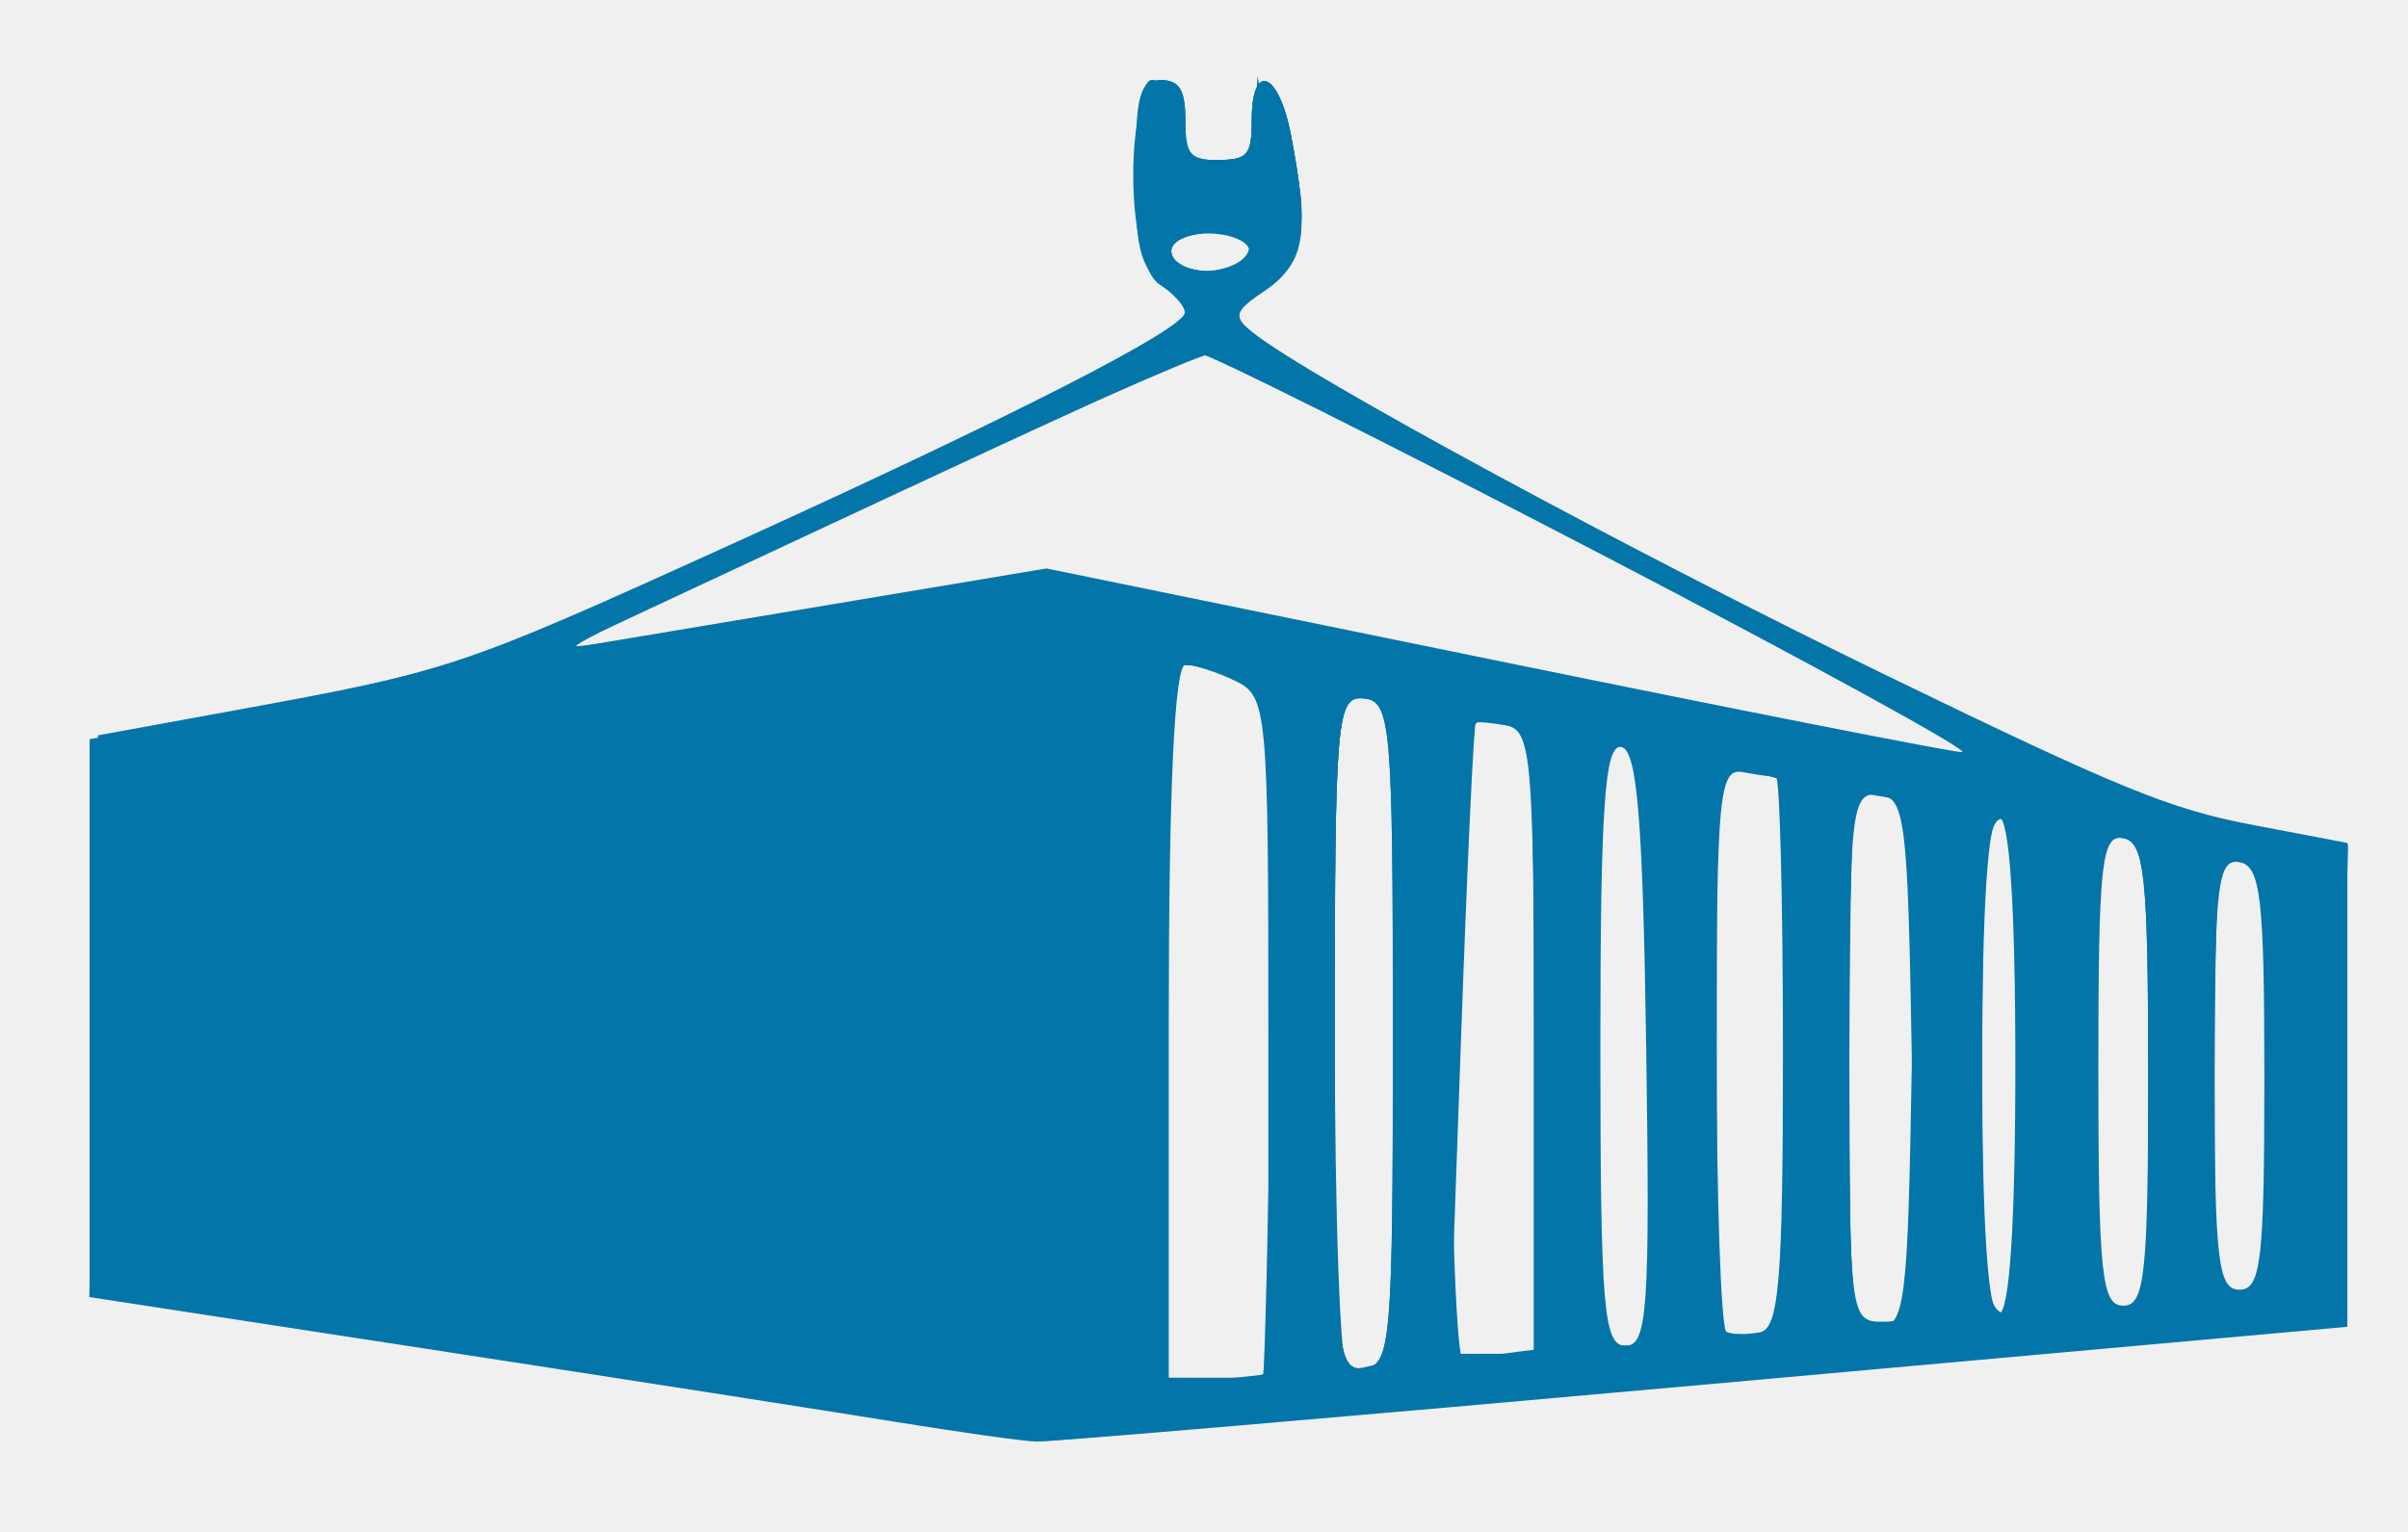
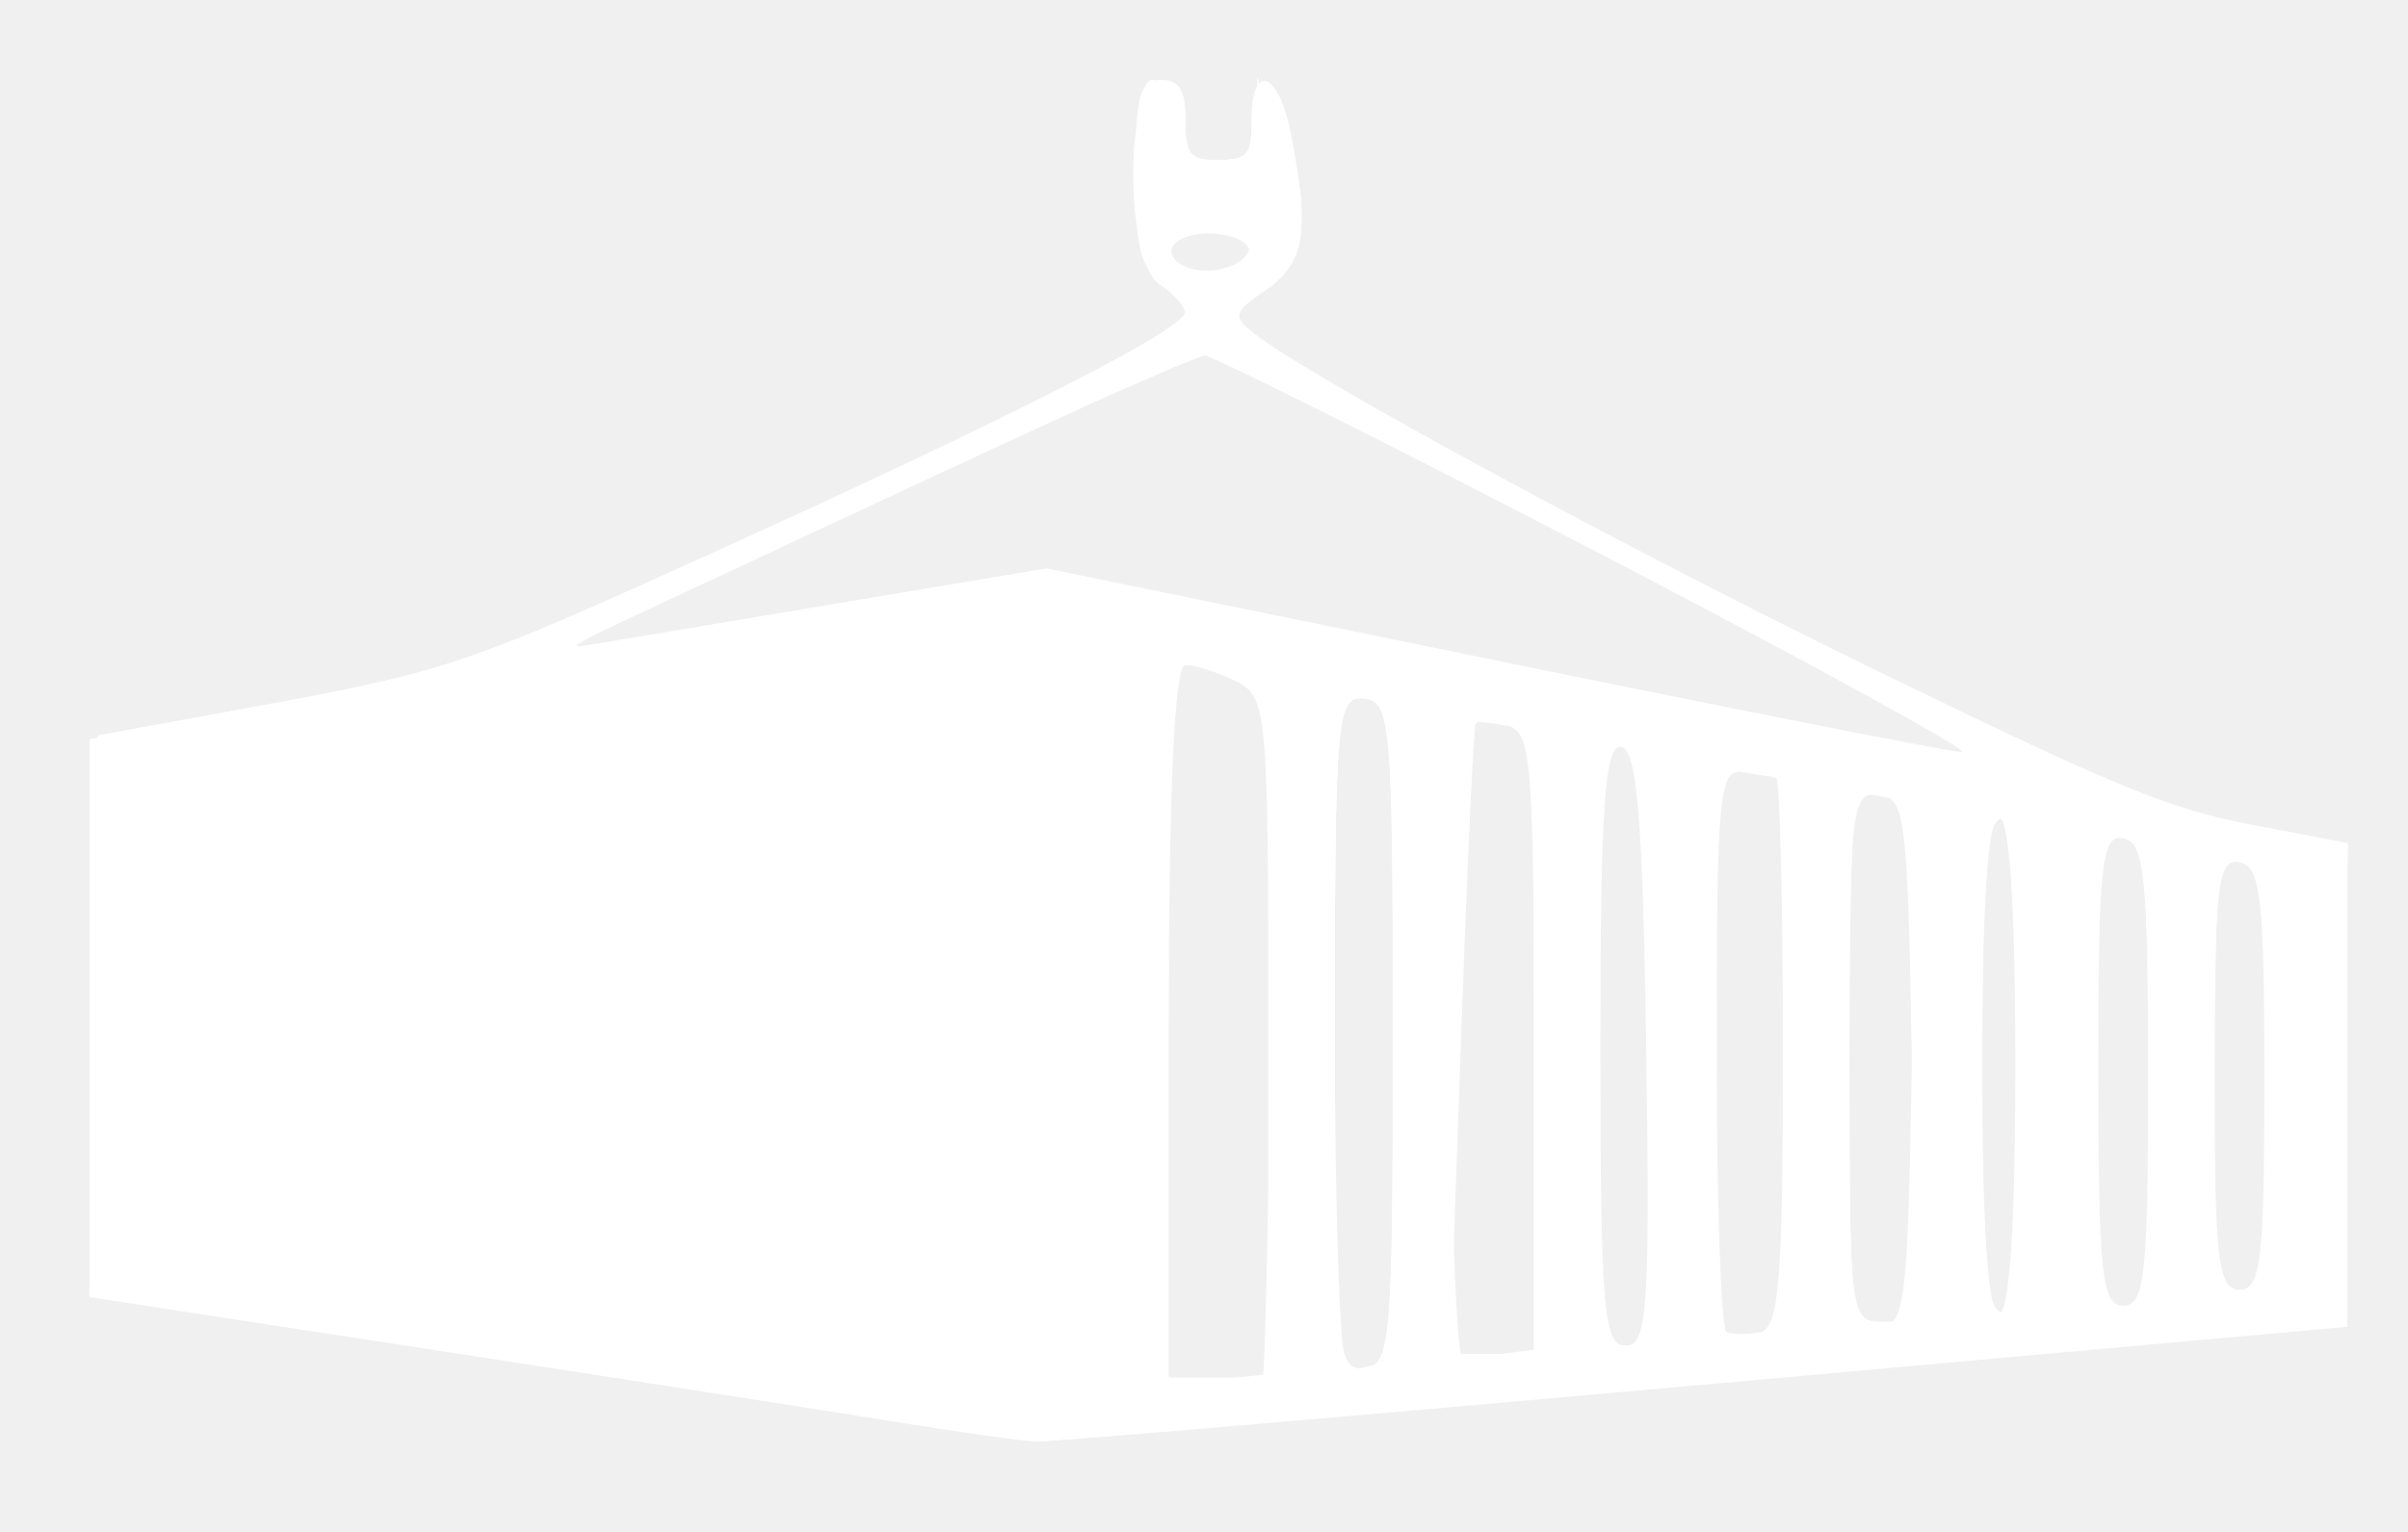
<svg xmlns="http://www.w3.org/2000/svg" width="44px" height="21pt" viewBox="227 24 330 150" version="1.1" id="svg2">
  <defs id="defs13" />
-   <g id="g3338" transform="matrix(1.819911,0,0,0.878565,105.0854,4.966814)" style="fill:#0475a8">
-     <path style="fill:#0475a8" d="m 134.375,209.358 c -4.812,-1.62 -20.429,-6.661 -34.703,-11.203 L 73.718,189.896 74.047,146.075 74.375,102.254 85,98.228 C 100.769,92.252 101.607,91.674 121.25,73.213 143.194,52.589 156.26,38.775 156.209,36.25 156.188,35.219 155.345,33.283 154.335,31.949 151.63,28.372 151.665,0 154.375,0 c 1.417,0 1.875,1.528 1.875,6.25 0,5.417 0.333,6.25 2.5,6.25 2.167,0 2.5,-0.833 2.5,-6.25 0,-9.132 2.008,-7.636 2.935,2.188 1.428,15.116 1.031,20.248 -1.881,24.337 -2.411,3.385 -2.51,4.092 -0.938,6.682 4.158,6.851 28.318,33.949 47.383,53.144 17.761,17.882 21.623,21.159 27.812,23.603 l 7.188,2.837 0,37.751 0,37.751 -48.438,9.023 c -26.641,4.963 -49.281,8.959 -50.312,8.88 -1.031,-0.079 -5.812,-1.468 -10.625,-3.088 z M 162.5,149.375 c 0,-51.458 -0.078,-53.203 -2.5,-55.625 -1.375,-1.375 -3.062,-2.5 -3.75,-2.5 -0.815,0 -1.25,19.375 -1.25,55.625 l 0,55.625 3.75,0 3.75,0 0,-53.125 z m 8.452,50.836 c 1.236,-0.784 1.506,-12.061 1.25,-52.151 -0.304,-47.571 -0.48,-51.18 -2.514,-51.572 -2.055,-0.396 -2.188,2.756 -2.188,52.171 0,28.925 0.422,52.583 0.938,52.573 0.516,-0.01 1.647,-0.47 2.514,-1.02 z M 182.5,150.134 c 0,-43.943 -0.197,-48.692 -2.054,-49.404 -1.13,-0.433 -2.177,-0.634 -2.328,-0.446 -0.151,0.188 -0.651,22.42 -1.112,49.404 l -0.838,49.062 3.166,0 3.166,0 0,-48.616 z m 8.453,0.908 c -0.253,-35.82 -0.686,-46.578 -1.89,-46.979 -1.232,-0.41 -1.562,9.431 -1.562,46.459 0,41.094 0.237,46.979 1.89,46.979 1.659,0 1.85,-5.685 1.562,-46.459 z m 10.297,0.7 c 0,-23.645 -0.235,-42.991 -0.523,-42.991 -0.288,0 -1.413,-0.341 -2.5,-0.759 -1.78,-0.683 -1.977,3.604 -1.977,42.917 0,24.021 0.336,44.012 0.747,44.423 0.411,0.411 1.536,0.445 2.5,0.075 1.457,-0.559 1.753,-7.935 1.753,-43.664 z m 10,1.517 c 0,-35.77 -0.231,-40.58 -1.977,-41.25 -1.087,-0.417 -2.212,-0.759 -2.5,-0.759 -0.288,0 -0.523,18.562 -0.523,41.25 0,40.417 0.051,41.25 2.5,41.25 2.449,0 2.5,-0.833 2.5,-40.491 z m 7.5,0.491 c 0,-25 -0.444,-38.75 -1.25,-38.75 -0.806,0 -1.25,13.75 -1.25,38.75 0,25 0.444,38.75 1.25,38.75 0.806,0 1.25,-13.75 1.25,-38.75 z m 10,1.384 c 0,-30.95 -0.268,-36.219 -1.875,-36.836 -1.641,-0.63 -1.875,3.887 -1.875,36.116 0,31.91 0.251,36.836 1.875,36.836 1.623,0 1.875,-4.846 1.875,-36.116 z m 8.75,0.625 c 0,-28.172 -0.274,-33.096 -1.875,-33.711 -1.638,-0.629 -1.875,3.54 -1.875,32.991 0,29.132 0.255,33.711 1.875,33.711 1.619,0 1.875,-4.499 1.875,-32.991 z M 187.302,73.724 C 171.341,56.522 157.905,42.6 157.445,42.786 156.984,42.973 145.98,53.409 132.991,65.979 L 109.375,88.833 127.583,82.524 145.791,76.214 179.458,90.488 c 18.517,7.851 34.387,14.328 35.266,14.393 0.879,0.065 -11.461,-13.955 -27.422,-31.157 z M 161.016,27.169 C 161.513,24.586 157.905,22.845 156,24.75 c -1.905,1.905 -0.164,5.513 2.419,5.016 1.197,-0.231 2.366,-1.399 2.596,-2.596 z" id="path3346" />
-     <path style="fill:#0475a8" d="M 109.062,200.936 73.75,189.58 l 0,-43.295 0,-43.295 13.628,-5.276 13.628,-5.276 20.434,-19.136 c 11.239,-10.525 23.976,-22.935 28.306,-27.578 l 7.872,-8.442 -2.559,-4.337 C 152.882,29.255 152.5,26.472 152.5,14.304 152.5,2.423 152.818,0 154.375,0 c 1.417,0 1.875,1.528 1.875,6.25 0,5.417 0.333,6.25 2.5,6.25 2.167,0 2.5,-0.833 2.5,-6.25 0,-9.132 2.008,-7.636 2.935,2.188 1.429,15.134 1.037,20.113 -1.899,24.084 -2.202,2.979 -2.463,4.206 -1.38,6.512 2.014,4.29 17.23,21.96 36.356,42.216 23.678,25.078 32.582,32.993 40.194,35.73 l 6.33,2.276 -0.33,37.55 L 243.125,194.356 195,203.374 c -26.469,4.96 -48.688,8.996 -49.375,8.968 -0.688,-0.028 -17.141,-5.16 -36.562,-11.406 z m 53.75,-36.874 c 0.546,-67.19 0.486,-69.137 -2.194,-71.097 -1.291,-0.944 -3.364,-1.716 -4.608,-1.716 -2.148,0 -2.261,2.792 -2.261,55.625 l 0,55.625 4.375,0 4.375,0 0.312,-38.438 z M 171.875,148.75 c 0,-48.378 -0.146,-51.869 -2.188,-52.262 C 167.632,96.092 167.5,99.248 167.5,148.75 c 0,49.502 0.132,52.658 2.188,52.262 2.041,-0.393 2.188,-3.884 2.188,-52.262 z m 10.625,1.148 c 0,-46.032 -0.121,-48.625 -2.321,-49.802 -2.14,-1.145 -2.384,-0.499 -3.125,8.27 -0.442,5.231 -0.804,27.911 -0.804,50.4 l 0,40.888 3.125,-0.597 3.125,-0.597 0,-48.56 z m 9.703,1.039 -0.328,-46.562 -2.812,-0.399 -2.812,-0.399 0,46.962 0,46.962 3.14,0 3.14,0 -0.328,-46.562 z m 9.672,1.715 0,-42.973 -2.812,-1.867 -2.812,-1.867 0,45.239 0,45.239 2.812,-0.399 2.812,-0.399 0,-42.973 z m 9.079,0.027 c -0.304,-37.684 -0.495,-40.802 -2.517,-41.191 -2.048,-0.394 -2.188,2.245 -2.188,41.429 0,41.328 0.031,41.841 2.517,41.191 2.466,-0.645 2.51,-1.479 2.188,-41.429 z m 8.751,1.487 c -0.253,-29.317 -0.698,-38.456 -1.893,-38.854 -1.228,-0.409 -1.562,7.806 -1.562,38.334 0,33.868 0.243,38.854 1.893,38.854 1.657,0 1.852,-4.785 1.562,-38.334 z m 9.044,0.967 c 0,-30.95 -0.268,-36.219 -1.875,-36.836 -1.574,-0.604 -1.875,0.948 -1.875,9.665 0,5.711 -0.371,22.287 -0.824,36.836 l -0.824,26.452 2.699,0 2.699,0 0,-36.116 z m 10,1.25 c 0,-29.501 -0.242,-33.709 -1.977,-34.375 -1.087,-0.417 -2.212,-0.759 -2.5,-0.759 -0.288,0 -0.523,15.469 -0.523,34.375 0,33.542 0.061,34.375 2.5,34.375 2.438,0 2.5,-0.833 2.5,-33.616 z M 209.164,96.953 C 204.467,91.84 191.344,77.532 180,65.158 168.656,52.784 158.715,42.765 157.909,42.893 c -1.743,0.276 -48.227,44.706 -47.517,45.416 0.269,0.269 8.307,-2.26 17.861,-5.622 l 17.371,-6.111 35,14.746 c 19.25,8.11 35.467,14.787 36.039,14.837 0.571,0.05 -2.804,-4.092 -7.5,-9.206 z M 161.024,26.55 c 0.3,-2.104 -0.225,-2.8 -2.114,-2.8 -2.992,0 -4.412,1.891 -3.4,4.527 1.069,2.786 5.048,1.54 5.514,-1.728 z" id="path3344" />
-     <path style="fill:#0475a8" d="M 109.062,200.843 73.75,189.464 l 0,-43.311 0,-43.311 11.062,-3.957 c 6.084,-2.176 13.537,-5.552 16.563,-7.503 5.985,-3.858 52.885,-48.913 54.969,-52.806 0.984,-1.839 0.688,-3.224 -1.281,-5.99 C 152.834,29.458 152.5,27.102 152.5,14.495 152.5,5.665 152.989,0 153.75,0 c 0.688,0 1.25,2.812 1.25,6.25 0,5.833 0.208,6.25 3.125,6.25 2.917,0 3.125,-0.417 3.125,-6.25 0,-9.132 2.008,-7.636 2.935,2.188 1.456,15.42 1.059,20.516 -1.838,23.6 -1.809,1.926 -2.42,3.751 -1.921,5.74 0.89,3.545 12.891,17.915 35.627,42.658 21.354,23.24 33.264,33.775 41.479,36.693 l 6.253,2.221 -0.33,37.415 -0.33,37.415 -48.75,9.13 c -26.812,5.022 -49.031,9.081 -49.375,9.022 -0.344,-0.059 -16.516,-5.229 -35.938,-11.487 z m 53.036,1.15 c 0.123,-0.081 0.404,-24.231 0.625,-53.665 0.389,-51.777 0.323,-53.575 -2.025,-55.297 -1.335,-0.979 -3.444,-1.78 -4.688,-1.78 -2.148,0 -2.261,2.813 -2.261,56.219 l 0,56.219 4.062,-0.773 c 2.234,-0.425 4.163,-0.84 4.286,-0.921 z M 171.875,148.75 c 0,-48.378 -0.146,-51.869 -2.188,-52.262 C 167.632,96.092 167.5,99.248 167.5,148.75 c 0,49.502 0.132,52.658 2.188,52.262 2.041,-0.393 2.188,-3.884 2.188,-52.262 z m 11.591,1.785 c 0.339,-47.041 0.321,-47.427 -2.318,-49.591 -1.462,-1.199 -3.163,-1.869 -3.779,-1.489 -0.629,0.389 -1.12,22.508 -1.12,50.51 l 0,49.818 3.438,-0.919 3.438,-0.919 0.341,-47.41 z m 8.736,0.402 -0.328,-46.562 -2.812,-0.399 -2.812,-0.399 0,46.962 0,46.962 3.14,0 3.14,0 -0.328,-46.562 z m 9.672,1.715 0,-42.973 -2.812,-1.867 -2.812,-1.867 0,45.239 0,45.239 2.812,-0.399 2.812,-0.399 0,-42.973 z m 9.08,0.821 c 0.321,-39.853 0.267,-40.901 -2.188,-42.215 -2.5,-1.338 -2.517,-1.056 -2.517,41.289 0,39.932 0.139,42.609 2.188,42.215 2.022,-0.389 2.212,-3.512 2.517,-41.289 z M 220,154.528 c 0,-30.241 -0.342,-38.255 -1.678,-39.364 -0.923,-0.766 -2.048,-1.022 -2.5,-0.57 C 215.37,115.047 215,132.76 215,153.958 c 0,37.708 0.054,38.542 2.5,38.542 2.445,0 2.5,-0.833 2.5,-37.972 z m 10,1.25 c 0,-30.256 -0.28,-35.704 -1.905,-37.053 -1.048,-0.87 -2.186,-1.3 -2.529,-0.957 -0.343,0.343 -0.983,17.017 -1.421,37.053 l -0.796,36.429 3.326,0 3.326,0 0,-35.472 z m 8.458,0.159 -0.333,-34.062 -2.812,-0.399 -2.812,-0.399 0,33.629 c 0,18.496 0.375,34.004 0.833,34.462 0.458,0.458 1.874,0.833 3.145,0.833 2.201,0 2.296,-1.638 1.979,-34.062 z M 213.554,101.562 C 211.104,98.984 197.791,84.622 183.97,69.646 170.148,54.67 158.557,42.295 158.211,42.146 157.866,41.997 146.611,52.422 133.202,65.312 119.792,78.203 109.25,88.75 109.775,88.75 c 0.525,0 8.501,-2.531 17.725,-5.625 9.224,-3.094 17.481,-5.625 18.349,-5.625 0.868,0 16.922,6.446 35.677,14.323 18.755,7.878 34.635,14.347 35.291,14.375 0.655,0.028 -0.813,-2.058 -3.263,-4.636 z m -51.967,-73.125 c 0.887,-2.542 -0.439,-4.688 -2.897,-4.688 -2.756,0 -4.169,1.949 -3.215,4.435 0.853,2.222 5.36,2.408 6.112,0.253 z" id="path3342" />
-     <path style="fill:#0475a8" d="M 109.707,200.816 73.79,189.375 73.77,146.239 73.75,103.103 l 8.438,-2.997 c 18.597,-6.606 20.297,-7.853 48.804,-35.805 L 158.125,37.695 155.312,32.662 C 152.869,28.29 152.5,25.817 152.5,13.815 152.5,5.438 152.992,0 153.75,0 c 0.688,0 1.25,2.812 1.25,6.25 0,5.833 0.208,6.25 3.125,6.25 2.909,0 3.14,-0.454 3.343,-6.562 L 161.687,-0.625 162.172,5 c 0.267,3.094 1.013,6.159 1.657,6.812 0.644,0.653 1.171,4.622 1.171,8.82 0,6.173 -0.596,8.44 -3.117,11.857 -2.974,4.031 -3.023,4.372 -1.063,7.43 2.601,4.061 17.185,21.365 28.417,33.718 l 8.627,9.488 -8.651,-8.75 C 184.455,69.562 175.504,60.118 169.322,53.387 L 158.081,41.149 133.728,64.411 c -13.394,12.794 -24.539,23.78 -24.765,24.411 -0.227,0.632 7.958,-1.763 18.188,-5.321 l 18.6,-6.47 31.812,13.307 c 17.497,7.319 34.062,14.23 36.812,15.358 l 5,2.051 -3.725,-4.186 c -2.049,-2.303 -7.111,-7.814 -11.25,-12.248 -4.139,-4.434 -0.441,-1.305 8.218,6.953 14.623,13.946 18.706,16.947 27.713,20.372 l 3.419,1.3 0,36.77 0,36.77 -2.812,0.683 c -1.547,0.376 -22.781,4.401 -47.188,8.944 -24.406,4.544 -45.219,8.461 -46.25,8.706 -1.031,0.245 -18.038,-4.704 -37.793,-10.996 z m 52.613,1.031 c 0.345,-0.345 0.667,-24.504 0.716,-53.686 0.096,-57.272 0.301,-55.454 -6.474,-57.485 l -2.812,-0.843 0,57.115 0,57.115 3.971,-0.794 c 2.184,-0.437 4.254,-1.077 4.599,-1.422 z M 172.5,148.227 c 0,-50.12 -0.073,-51.704 -2.428,-52.32 -1.335,-0.349 -2.741,-0.321 -3.125,0.063 -0.971,0.971 -0.88,104.681 0.092,105.653 0.434,0.434 1.84,0.227 3.125,-0.461 C 172.387,199.972 172.5,197.42 172.5,148.227 Z m 8.438,50.985 2.812,-0.754 0,-48.404 0,-48.404 -3.184,-1.451 c -1.751,-0.798 -3.439,-1.451 -3.75,-1.451 -0.311,0 -0.566,22.781 -0.566,50.625 0,27.844 0.422,50.617 0.938,50.608 0.516,-0.01 2.203,-0.356 3.75,-0.771 z M 191.352,197.5 c 0.676,0 1.148,-18.979 1.148,-46.206 0,-43.843 -0.119,-46.27 -2.336,-47.456 -1.285,-0.688 -2.691,-0.895 -3.125,-0.461 -0.434,0.434 -0.789,22.131 -0.789,48.215 0,42.732 0.196,47.35 1.977,46.667 1.087,-0.417 2.494,-0.759 3.125,-0.759 z M 202.5,152.544 c 0,-42.576 -0.065,-43.741 -2.526,-45.058 -1.389,-0.743 -3.077,-1.011 -3.75,-0.595 -1.379,0.853 -1.761,87.156 -0.391,88.526 0.458,0.458 2.146,0.833 3.75,0.833 l 2.917,0 0,-43.706 z m 8.75,1.25 c 0,-39.46 -0.102,-41.261 -2.418,-42.5 C 207.502,110.582 206.096,110 205.707,110 205.318,110 205,129.125 205,152.5 l 0,42.5 3.125,0 3.125,0 0,-41.206 z m 8.75,0.09 c 0,-34.06 -0.233,-38.706 -1.977,-39.375 -1.087,-0.417 -2.212,-0.759 -2.5,-0.759 -0.288,0 -0.523,17.719 -0.523,39.375 0,38.542 0.053,39.375 2.5,39.375 2.446,0 2.5,-0.833 2.5,-38.616 z m 10,1.25 c 0,-31.861 -0.234,-36.206 -1.988,-36.879 -1.093,-0.42 -2.5,-0.447 -3.125,-0.06 -0.641,0.396 -1.137,16.502 -1.137,36.879 l 0,36.176 3.125,0 3.125,0 0,-36.116 z m 8.458,0.804 -0.333,-34.062 -2.812,-0.399 -2.812,-0.399 0,34.462 0,34.462 3.145,0 3.145,0 -0.333,-34.062 z M 161.787,27.903 c 1.04,-2.709 -1.981,-5.73 -4.69,-4.69 C 155.943,23.656 155,25.362 155,27.009 155,29.33 155.67,30 157.991,30 c 1.646,0 3.353,-0.943 3.796,-2.097 z" id="path3340" />
+   <g id="g3338" transform="matrix(1.819911,0,0,0.878565,105.0854,4.966814)" style="fill:#ffffff">
+     <path style="fill:#ffffff" d="m 134.375,209.358 c -4.812,-1.62 -20.429,-6.661 -34.703,-11.203 L 73.718,189.896 74.047,146.075 74.375,102.254 85,98.228 C 100.769,92.252 101.607,91.674 121.25,73.213 143.194,52.589 156.26,38.775 156.209,36.25 156.188,35.219 155.345,33.283 154.335,31.949 151.63,28.372 151.665,0 154.375,0 c 1.417,0 1.875,1.528 1.875,6.25 0,5.417 0.333,6.25 2.5,6.25 2.167,0 2.5,-0.833 2.5,-6.25 0,-9.132 2.008,-7.636 2.935,2.188 1.428,15.116 1.031,20.248 -1.881,24.337 -2.411,3.385 -2.51,4.092 -0.938,6.682 4.158,6.851 28.318,33.949 47.383,53.144 17.761,17.882 21.623,21.159 27.812,23.603 l 7.188,2.837 0,37.751 0,37.751 -48.438,9.023 c -26.641,4.963 -49.281,8.959 -50.312,8.88 -1.031,-0.079 -5.812,-1.468 -10.625,-3.088 z M 162.5,149.375 c 0,-51.458 -0.078,-53.203 -2.5,-55.625 -1.375,-1.375 -3.062,-2.5 -3.75,-2.5 -0.815,0 -1.25,19.375 -1.25,55.625 l 0,55.625 3.75,0 3.75,0 0,-53.125 z m 8.452,50.836 c 1.236,-0.784 1.506,-12.061 1.25,-52.151 -0.304,-47.571 -0.48,-51.18 -2.514,-51.572 -2.055,-0.396 -2.188,2.756 -2.188,52.171 0,28.925 0.422,52.583 0.938,52.573 0.516,-0.01 1.647,-0.47 2.514,-1.02 z M 182.5,150.134 c 0,-43.943 -0.197,-48.692 -2.054,-49.404 -1.13,-0.433 -2.177,-0.634 -2.328,-0.446 -0.151,0.188 -0.651,22.42 -1.112,49.404 l -0.838,49.062 3.166,0 3.166,0 0,-48.616 z m 8.453,0.908 c -0.253,-35.82 -0.686,-46.578 -1.89,-46.979 -1.232,-0.41 -1.562,9.431 -1.562,46.459 0,41.094 0.237,46.979 1.89,46.979 1.659,0 1.85,-5.685 1.562,-46.459 z m 10.297,0.7 c 0,-23.645 -0.235,-42.991 -0.523,-42.991 -0.288,0 -1.413,-0.341 -2.5,-0.759 -1.78,-0.683 -1.977,3.604 -1.977,42.917 0,24.021 0.336,44.012 0.747,44.423 0.411,0.411 1.536,0.445 2.5,0.075 1.457,-0.559 1.753,-7.935 1.753,-43.664 z m 10,1.517 c 0,-35.77 -0.231,-40.58 -1.977,-41.25 -1.087,-0.417 -2.212,-0.759 -2.5,-0.759 -0.288,0 -0.523,18.562 -0.523,41.25 0,40.417 0.051,41.25 2.5,41.25 2.449,0 2.5,-0.833 2.5,-40.491 z m 7.5,0.491 c 0,-25 -0.444,-38.75 -1.25,-38.75 -0.806,0 -1.25,13.75 -1.25,38.75 0,25 0.444,38.75 1.25,38.75 0.806,0 1.25,-13.75 1.25,-38.75 z m 10,1.384 c 0,-30.95 -0.268,-36.219 -1.875,-36.836 -1.641,-0.63 -1.875,3.887 -1.875,36.116 0,31.91 0.251,36.836 1.875,36.836 1.623,0 1.875,-4.846 1.875,-36.116 z m 8.75,0.625 c 0,-28.172 -0.274,-33.096 -1.875,-33.711 -1.638,-0.629 -1.875,3.54 -1.875,32.991 0,29.132 0.255,33.711 1.875,33.711 1.619,0 1.875,-4.499 1.875,-32.991 z M 187.302,73.724 C 171.341,56.522 157.905,42.6 157.445,42.786 156.984,42.973 145.98,53.409 132.991,65.979 L 109.375,88.833 127.583,82.524 145.791,76.214 179.458,90.488 c 18.517,7.851 34.387,14.328 35.266,14.393 0.879,0.065 -11.461,-13.955 -27.422,-31.157 z M 161.016,27.169 C 161.513,24.586 157.905,22.845 156,24.75 c -1.905,1.905 -0.164,5.513 2.419,5.016 1.197,-0.231 2.366,-1.399 2.596,-2.596 z" id="path3346" />
+     <path style="fill:#ffffff" d="M 109.062,200.936 73.75,189.58 l 0,-43.295 0,-43.295 13.628,-5.276 13.628,-5.276 20.434,-19.136 c 11.239,-10.525 23.976,-22.935 28.306,-27.578 l 7.872,-8.442 -2.559,-4.337 C 152.882,29.255 152.5,26.472 152.5,14.304 152.5,2.423 152.818,0 154.375,0 c 1.417,0 1.875,1.528 1.875,6.25 0,5.417 0.333,6.25 2.5,6.25 2.167,0 2.5,-0.833 2.5,-6.25 0,-9.132 2.008,-7.636 2.935,2.188 1.429,15.134 1.037,20.113 -1.899,24.084 -2.202,2.979 -2.463,4.206 -1.38,6.512 2.014,4.29 17.23,21.96 36.356,42.216 23.678,25.078 32.582,32.993 40.194,35.73 l 6.33,2.276 -0.33,37.55 L 243.125,194.356 195,203.374 c -26.469,4.96 -48.688,8.996 -49.375,8.968 -0.688,-0.028 -17.141,-5.16 -36.562,-11.406 z m 53.75,-36.874 c 0.546,-67.19 0.486,-69.137 -2.194,-71.097 -1.291,-0.944 -3.364,-1.716 -4.608,-1.716 -2.148,0 -2.261,2.792 -2.261,55.625 l 0,55.625 4.375,0 4.375,0 0.312,-38.438 z M 171.875,148.75 c 0,-48.378 -0.146,-51.869 -2.188,-52.262 C 167.632,96.092 167.5,99.248 167.5,148.75 c 0,49.502 0.132,52.658 2.188,52.262 2.041,-0.393 2.188,-3.884 2.188,-52.262 z m 10.625,1.148 c 0,-46.032 -0.121,-48.625 -2.321,-49.802 -2.14,-1.145 -2.384,-0.499 -3.125,8.27 -0.442,5.231 -0.804,27.911 -0.804,50.4 l 0,40.888 3.125,-0.597 3.125,-0.597 0,-48.56 z m 9.703,1.039 -0.328,-46.562 -2.812,-0.399 -2.812,-0.399 0,46.962 0,46.962 3.14,0 3.14,0 -0.328,-46.562 z m 9.672,1.715 0,-42.973 -2.812,-1.867 -2.812,-1.867 0,45.239 0,45.239 2.812,-0.399 2.812,-0.399 0,-42.973 z m 9.079,0.027 c -0.304,-37.684 -0.495,-40.802 -2.517,-41.191 -2.048,-0.394 -2.188,2.245 -2.188,41.429 0,41.328 0.031,41.841 2.517,41.191 2.466,-0.645 2.51,-1.479 2.188,-41.429 z m 8.751,1.487 c -0.253,-29.317 -0.698,-38.456 -1.893,-38.854 -1.228,-0.409 -1.562,7.806 -1.562,38.334 0,33.868 0.243,38.854 1.893,38.854 1.657,0 1.852,-4.785 1.562,-38.334 z m 9.044,0.967 c 0,-30.95 -0.268,-36.219 -1.875,-36.836 -1.574,-0.604 -1.875,0.948 -1.875,9.665 0,5.711 -0.371,22.287 -0.824,36.836 l -0.824,26.452 2.699,0 2.699,0 0,-36.116 z m 10,1.25 c 0,-29.501 -0.242,-33.709 -1.977,-34.375 -1.087,-0.417 -2.212,-0.759 -2.5,-0.759 -0.288,0 -0.523,15.469 -0.523,34.375 0,33.542 0.061,34.375 2.5,34.375 2.438,0 2.5,-0.833 2.5,-33.616 z M 209.164,96.953 C 204.467,91.84 191.344,77.532 180,65.158 168.656,52.784 158.715,42.765 157.909,42.893 c -1.743,0.276 -48.227,44.706 -47.517,45.416 0.269,0.269 8.307,-2.26 17.861,-5.622 l 17.371,-6.111 35,14.746 c 19.25,8.11 35.467,14.787 36.039,14.837 0.571,0.05 -2.804,-4.092 -7.5,-9.206 z M 161.024,26.55 c 0.3,-2.104 -0.225,-2.8 -2.114,-2.8 -2.992,0 -4.412,1.891 -3.4,4.527 1.069,2.786 5.048,1.54 5.514,-1.728 z" id="path3344" />
+     <path style="fill:#ffffff" d="M 109.062,200.843 73.75,189.464 l 0,-43.311 0,-43.311 11.062,-3.957 c 6.084,-2.176 13.537,-5.552 16.563,-7.503 5.985,-3.858 52.885,-48.913 54.969,-52.806 0.984,-1.839 0.688,-3.224 -1.281,-5.99 C 152.834,29.458 152.5,27.102 152.5,14.495 152.5,5.665 152.989,0 153.75,0 c 0.688,0 1.25,2.812 1.25,6.25 0,5.833 0.208,6.25 3.125,6.25 2.917,0 3.125,-0.417 3.125,-6.25 0,-9.132 2.008,-7.636 2.935,2.188 1.456,15.42 1.059,20.516 -1.838,23.6 -1.809,1.926 -2.42,3.751 -1.921,5.74 0.89,3.545 12.891,17.915 35.627,42.658 21.354,23.24 33.264,33.775 41.479,36.693 l 6.253,2.221 -0.33,37.415 -0.33,37.415 -48.75,9.13 c -26.812,5.022 -49.031,9.081 -49.375,9.022 -0.344,-0.059 -16.516,-5.229 -35.938,-11.487 z m 53.036,1.15 c 0.123,-0.081 0.404,-24.231 0.625,-53.665 0.389,-51.777 0.323,-53.575 -2.025,-55.297 -1.335,-0.979 -3.444,-1.78 -4.688,-1.78 -2.148,0 -2.261,2.813 -2.261,56.219 l 0,56.219 4.062,-0.773 c 2.234,-0.425 4.163,-0.84 4.286,-0.921 z M 171.875,148.75 c 0,-48.378 -0.146,-51.869 -2.188,-52.262 C 167.632,96.092 167.5,99.248 167.5,148.75 c 0,49.502 0.132,52.658 2.188,52.262 2.041,-0.393 2.188,-3.884 2.188,-52.262 z m 11.591,1.785 c 0.339,-47.041 0.321,-47.427 -2.318,-49.591 -1.462,-1.199 -3.163,-1.869 -3.779,-1.489 -0.629,0.389 -1.12,22.508 -1.12,50.51 l 0,49.818 3.438,-0.919 3.438,-0.919 0.341,-47.41 z m 8.736,0.402 -0.328,-46.562 -2.812,-0.399 -2.812,-0.399 0,46.962 0,46.962 3.14,0 3.14,0 -0.328,-46.562 z m 9.672,1.715 0,-42.973 -2.812,-1.867 -2.812,-1.867 0,45.239 0,45.239 2.812,-0.399 2.812,-0.399 0,-42.973 z m 9.08,0.821 c 0.321,-39.853 0.267,-40.901 -2.188,-42.215 -2.5,-1.338 -2.517,-1.056 -2.517,41.289 0,39.932 0.139,42.609 2.188,42.215 2.022,-0.389 2.212,-3.512 2.517,-41.289 z M 220,154.528 c 0,-30.241 -0.342,-38.255 -1.678,-39.364 -0.923,-0.766 -2.048,-1.022 -2.5,-0.57 C 215.37,115.047 215,132.76 215,153.958 c 0,37.708 0.054,38.542 2.5,38.542 2.445,0 2.5,-0.833 2.5,-37.972 z m 10,1.25 c 0,-30.256 -0.28,-35.704 -1.905,-37.053 -1.048,-0.87 -2.186,-1.3 -2.529,-0.957 -0.343,0.343 -0.983,17.017 -1.421,37.053 l -0.796,36.429 3.326,0 3.326,0 0,-35.472 z m 8.458,0.159 -0.333,-34.062 -2.812,-0.399 -2.812,-0.399 0,33.629 c 0,18.496 0.375,34.004 0.833,34.462 0.458,0.458 1.874,0.833 3.145,0.833 2.201,0 2.296,-1.638 1.979,-34.062 z M 213.554,101.562 C 211.104,98.984 197.791,84.622 183.97,69.646 170.148,54.67 158.557,42.295 158.211,42.146 157.866,41.997 146.611,52.422 133.202,65.312 119.792,78.203 109.25,88.75 109.775,88.75 c 0.525,0 8.501,-2.531 17.725,-5.625 9.224,-3.094 17.481,-5.625 18.349,-5.625 0.868,0 16.922,6.446 35.677,14.323 18.755,7.878 34.635,14.347 35.291,14.375 0.655,0.028 -0.813,-2.058 -3.263,-4.636 z m -51.967,-73.125 c 0.887,-2.542 -0.439,-4.688 -2.897,-4.688 -2.756,0 -4.169,1.949 -3.215,4.435 0.853,2.222 5.36,2.408 6.112,0.253 z" id="path3342" />
+     <path style="fill:#ffffff" d="M 109.707,200.816 73.79,189.375 73.77,146.239 73.75,103.103 l 8.438,-2.997 c 18.597,-6.606 20.297,-7.853 48.804,-35.805 L 158.125,37.695 155.312,32.662 C 152.869,28.29 152.5,25.817 152.5,13.815 152.5,5.438 152.992,0 153.75,0 c 0.688,0 1.25,2.812 1.25,6.25 0,5.833 0.208,6.25 3.125,6.25 2.909,0 3.14,-0.454 3.343,-6.562 L 161.687,-0.625 162.172,5 c 0.267,3.094 1.013,6.159 1.657,6.812 0.644,0.653 1.171,4.622 1.171,8.82 0,6.173 -0.596,8.44 -3.117,11.857 -2.974,4.031 -3.023,4.372 -1.063,7.43 2.601,4.061 17.185,21.365 28.417,33.718 l 8.627,9.488 -8.651,-8.75 C 184.455,69.562 175.504,60.118 169.322,53.387 L 158.081,41.149 133.728,64.411 c -13.394,12.794 -24.539,23.78 -24.765,24.411 -0.227,0.632 7.958,-1.763 18.188,-5.321 l 18.6,-6.47 31.812,13.307 c 17.497,7.319 34.062,14.23 36.812,15.358 l 5,2.051 -3.725,-4.186 c -2.049,-2.303 -7.111,-7.814 -11.25,-12.248 -4.139,-4.434 -0.441,-1.305 8.218,6.953 14.623,13.946 18.706,16.947 27.713,20.372 l 3.419,1.3 0,36.77 0,36.77 -2.812,0.683 c -1.547,0.376 -22.781,4.401 -47.188,8.944 -24.406,4.544 -45.219,8.461 -46.25,8.706 -1.031,0.245 -18.038,-4.704 -37.793,-10.996 z m 52.613,1.031 c 0.345,-0.345 0.667,-24.504 0.716,-53.686 0.096,-57.272 0.301,-55.454 -6.474,-57.485 l -2.812,-0.843 0,57.115 0,57.115 3.971,-0.794 c 2.184,-0.437 4.254,-1.077 4.599,-1.422 z M 172.5,148.227 c 0,-50.12 -0.073,-51.704 -2.428,-52.32 -1.335,-0.349 -2.741,-0.321 -3.125,0.063 -0.971,0.971 -0.88,104.681 0.092,105.653 0.434,0.434 1.84,0.227 3.125,-0.461 C 172.387,199.972 172.5,197.42 172.5,148.227 Z m 8.438,50.985 2.812,-0.754 0,-48.404 0,-48.404 -3.184,-1.451 c -1.751,-0.798 -3.439,-1.451 -3.75,-1.451 -0.311,0 -0.566,22.781 -0.566,50.625 0,27.844 0.422,50.617 0.938,50.608 0.516,-0.01 2.203,-0.356 3.75,-0.771 z M 191.352,197.5 c 0.676,0 1.148,-18.979 1.148,-46.206 0,-43.843 -0.119,-46.27 -2.336,-47.456 -1.285,-0.688 -2.691,-0.895 -3.125,-0.461 -0.434,0.434 -0.789,22.131 -0.789,48.215 0,42.732 0.196,47.35 1.977,46.667 1.087,-0.417 2.494,-0.759 3.125,-0.759 z M 202.5,152.544 c 0,-42.576 -0.065,-43.741 -2.526,-45.058 -1.389,-0.743 -3.077,-1.011 -3.75,-0.595 -1.379,0.853 -1.761,87.156 -0.391,88.526 0.458,0.458 2.146,0.833 3.75,0.833 l 2.917,0 0,-43.706 z m 8.75,1.25 c 0,-39.46 -0.102,-41.261 -2.418,-42.5 C 207.502,110.582 206.096,110 205.707,110 205.318,110 205,129.125 205,152.5 l 0,42.5 3.125,0 3.125,0 0,-41.206 z m 8.75,0.09 c 0,-34.06 -0.233,-38.706 -1.977,-39.375 -1.087,-0.417 -2.212,-0.759 -2.5,-0.759 -0.288,0 -0.523,17.719 -0.523,39.375 0,38.542 0.053,39.375 2.5,39.375 2.446,0 2.5,-0.833 2.5,-38.616 z m 10,1.25 c 0,-31.861 -0.234,-36.206 -1.988,-36.879 -1.093,-0.42 -2.5,-0.447 -3.125,-0.06 -0.641,0.396 -1.137,16.502 -1.137,36.879 l 0,36.176 3.125,0 3.125,0 0,-36.116 z m 8.458,0.804 -0.333,-34.062 -2.812,-0.399 -2.812,-0.399 0,34.462 0,34.462 3.145,0 3.145,0 -0.333,-34.062 z M 161.787,27.903 c 1.04,-2.709 -1.981,-5.73 -4.69,-4.69 C 155.943,23.656 155,25.362 155,27.009 155,29.33 155.67,30 157.991,30 c 1.646,0 3.353,-0.943 3.796,-2.097 z" id="path3340" />
  </g>
</svg>
